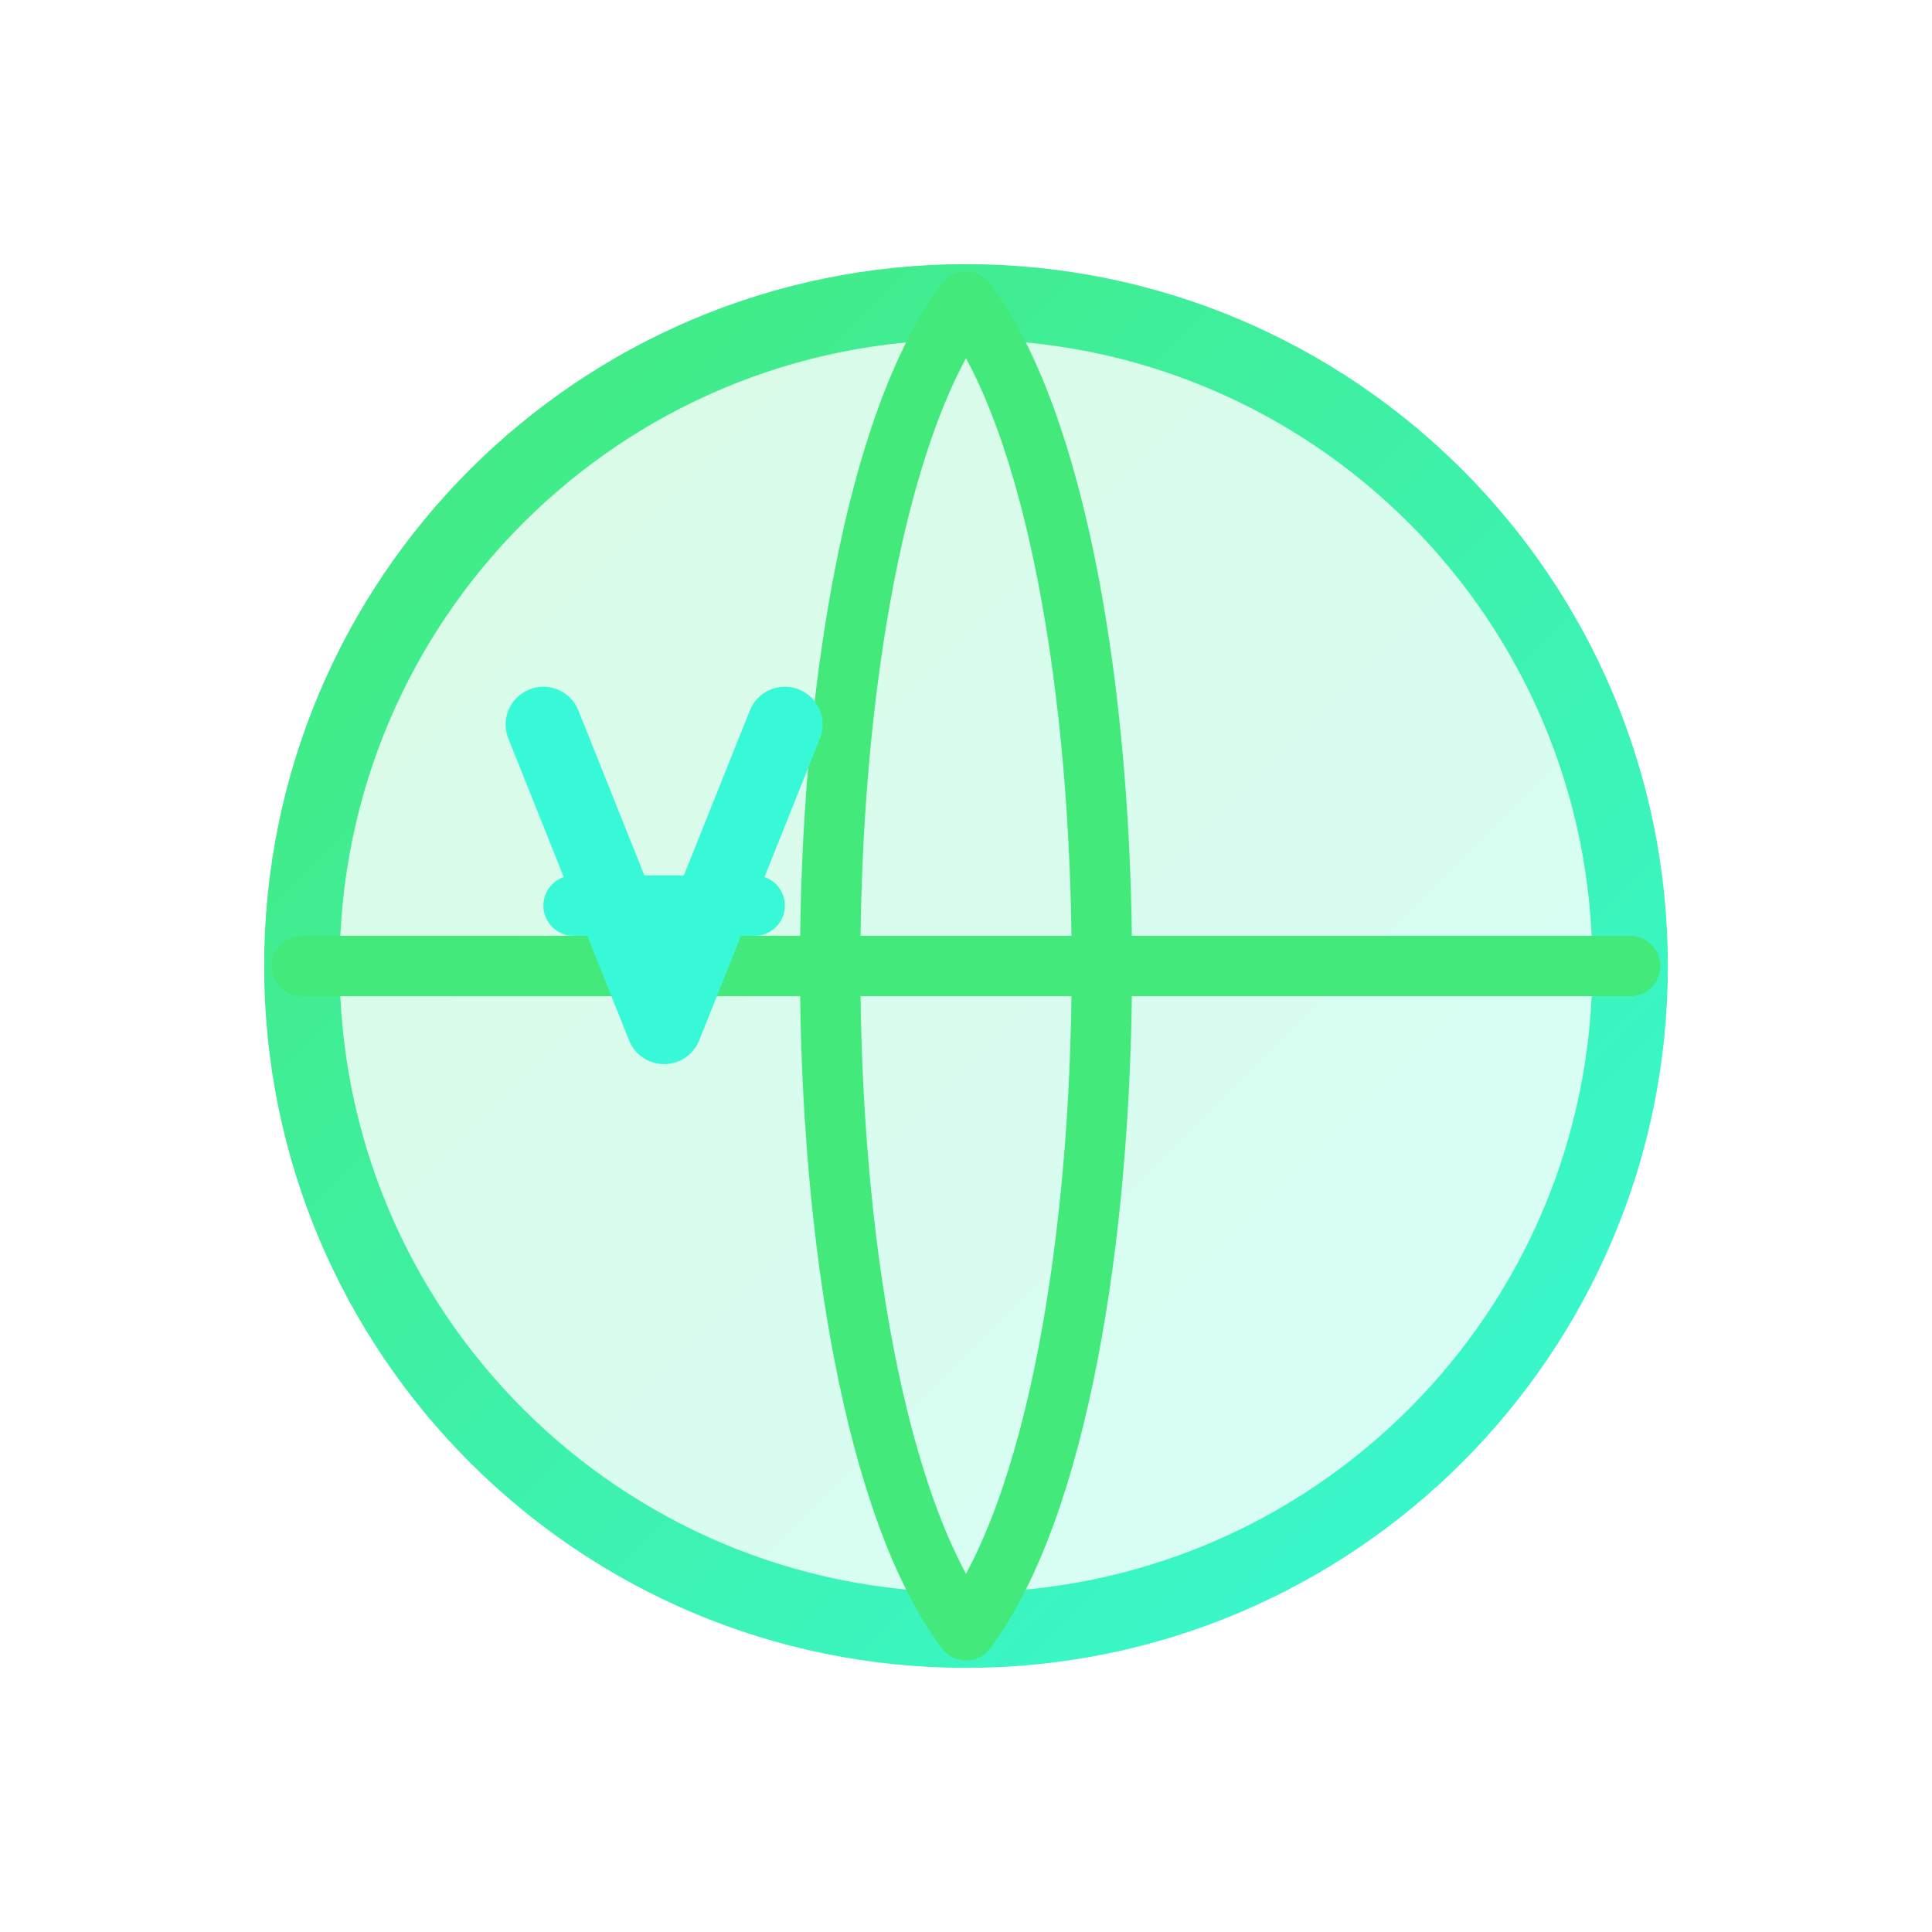
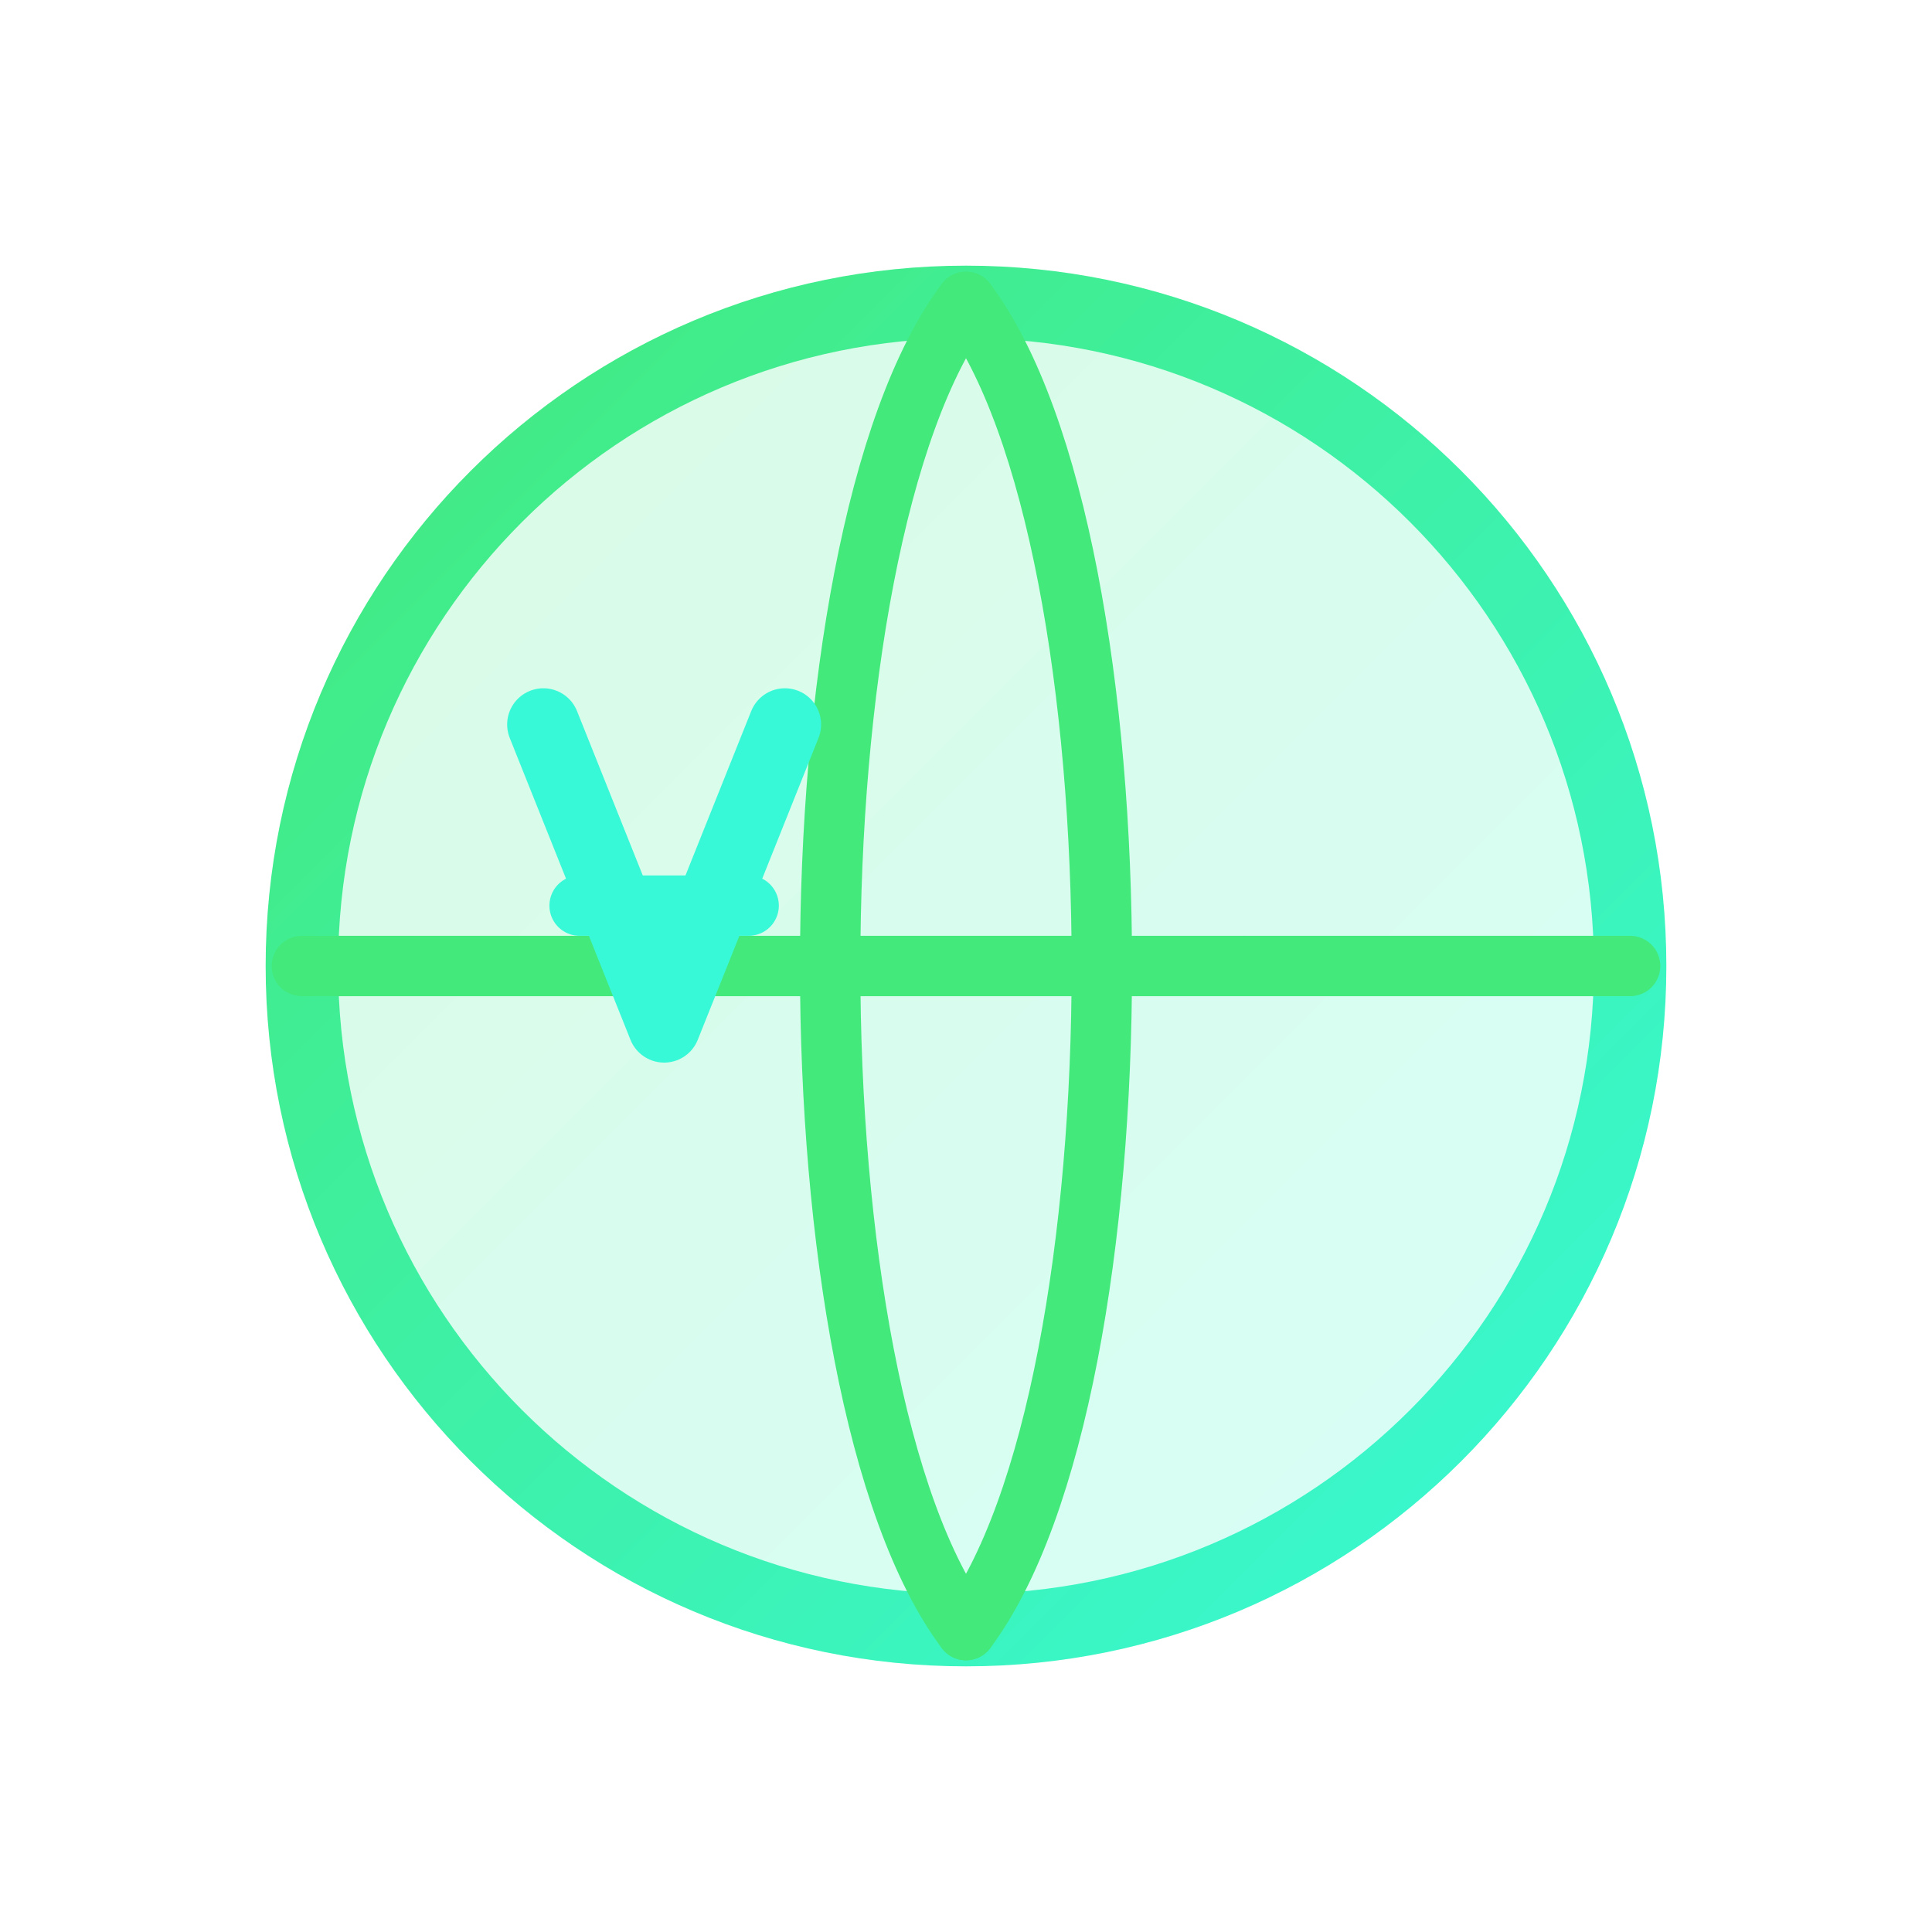
- <svg xmlns="http://www.w3.org/2000/svg" viewBox="0 0 128 128" fill="none" stroke-width="5" stroke-linecap="round" stroke-linejoin="round">
+ <svg xmlns="http://www.w3.org/2000/svg" viewBox="0 0 160 160" fill="none" stroke-width="6" stroke-linecap="round" stroke-linejoin="round">
  <defs>
    <linearGradient id="translateGradient" x1="0%" y1="0%" x2="100%" y2="100%">
      <stop offset="0%" style="stop-color:#43e97b;stop-opacity:1" />
      <stop offset="100%" style="stop-color:#38f9d7;stop-opacity:1" />
    </linearGradient>
  </defs>
-   <circle cx="64" cy="64" r="44" fill="url(#translateGradient)" fill-opacity="0.2" stroke="url(#translateGradient)" />
-   <line x1="20" y1="64" x2="108" y2="64" stroke="#43e97b" stroke-width="4" />
-   <path d="M64 20 C76 36 76 92 64 108" stroke="#43e97b" stroke-width="4" fill="none" />
-   <path d="M64 20 C52 36 52 92 64 108" stroke="#43e97b" stroke-width="4" fill="none" />
-   <path d="M36 48 L44 68 L52 48" stroke="#38f9d7" stroke-width="5" fill="none" />
-   <line x1="38" y1="60" x2="50" y2="60" stroke="#38f9d7" stroke-width="4" />
+   <circle cx="80" cy="80" r="55" fill="url(#translateGradient)" fill-opacity="0.2" stroke="url(#translateGradient)" stroke-width="6" />
+   <line x1="25" y1="80" x2="135" y2="80" stroke="#43e97b" stroke-width="5" />
+   <path d="M80 25 C95 45 95 115 80 135" stroke="#43e97b" stroke-width="5" fill="none" />
+   <path d="M80 25 C65 45 65 115 80 135" stroke="#43e97b" stroke-width="5" fill="none" />
+   <path d="M45 60 L55 85 L65 60" stroke="#38f9d7" stroke-width="6" fill="none" />
+   <line x1="48" y1="75" x2="62" y2="75" stroke="#38f9d7" stroke-width="5" />
</svg>
